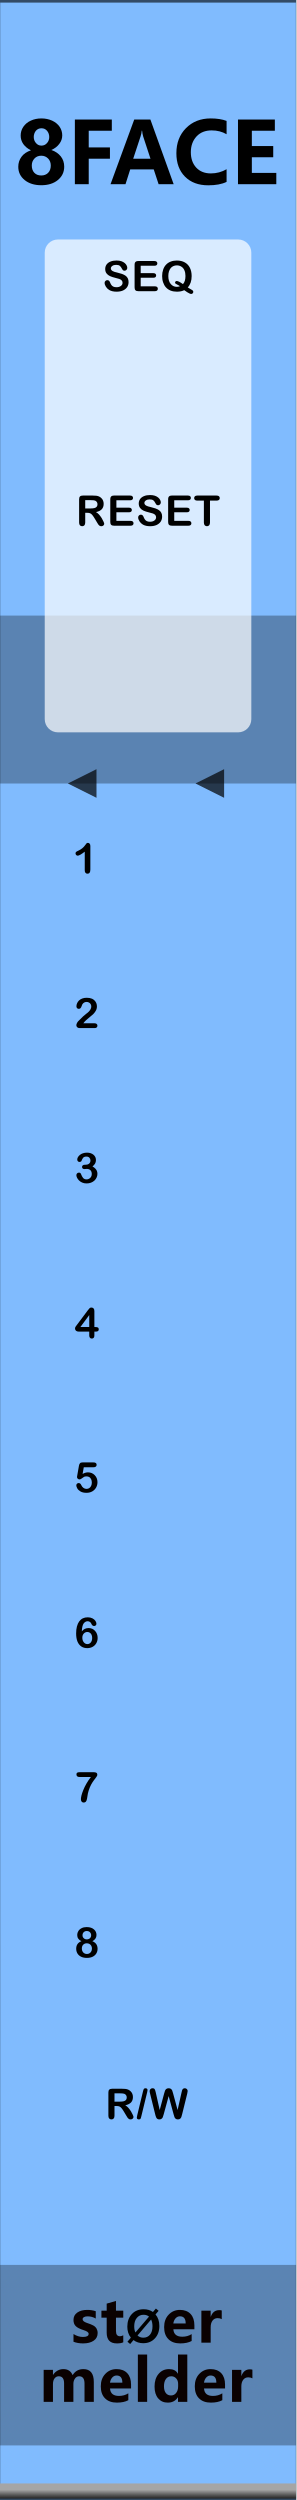
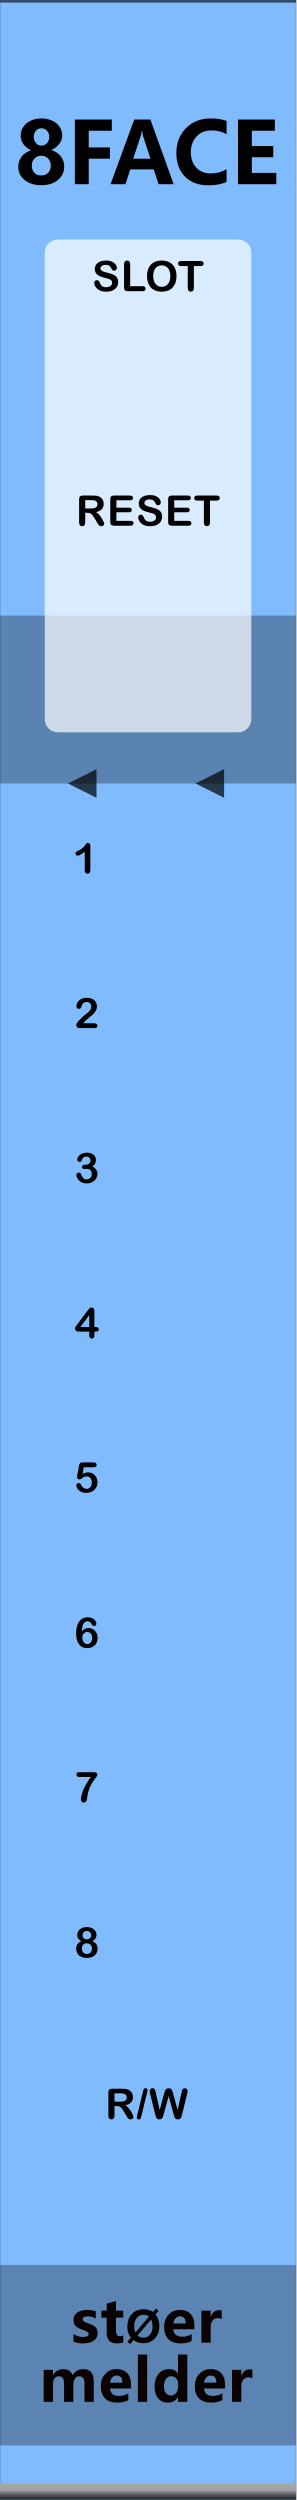
<svg xmlns="http://www.w3.org/2000/svg" width="100%" height="100%" viewBox="0 0 45 380" version="1.1" xml:space="preserve" style="fill-rule:evenodd;clip-rule:evenodd;stroke-linecap:round;stroke-linejoin:round;stroke-miterlimit:1.5;">
  <g id="panel" transform="matrix(0.834722,0,0,1.04324,-803.837,250.623)">
    <g transform="matrix(0.898503,0,0,0.958552,963,-240.242)">
      <rect x="0" y="0" width="60" height="380" style="fill:rgb(128,187,254);" />
    </g>
    <g transform="matrix(0.318803,0,0,1.55539,972.575,-450.668)">
      <rect x="-30.034" y="347.456" width="169.102" height="16.91" style="fill:rgb(4,4,4);fill-opacity:0.3;" />
    </g>
    <g transform="matrix(0.318803,0,0,1.44687,972.575,-653.268)">
      <rect x="-30.034" y="347.456" width="169.102" height="16.91" style="fill-opacity:0.3;" />
    </g>
    <g transform="matrix(2.40704,0,0,25.5659,873.006,-292.473)">
      <rect x="37.388" y="2.043" width="22.397" height="14.247" style="fill:none;stroke:black;stroke-opacity:0.6;stroke-width:0.03px;" />
    </g>
    <g id="path3052" transform="matrix(0.37715,0,0,1.06342,599.604,-7.50798)">
      <rect x="963.532" y="121.41" width="142.941" height="2.074" style="fill:url(#_Linear1);" />
    </g>
    <g transform="matrix(1.198,0,0,0.958552,967.978,-213.398)">
      <g transform="matrix(13,0,0,13,-1.92334,0)">
        <path d="M0.042,-0.204C0.042,-0.248 0.055,-0.287 0.08,-0.321C0.105,-0.355 0.142,-0.38 0.19,-0.396C0.152,-0.415 0.122,-0.44 0.101,-0.469C0.08,-0.499 0.07,-0.532 0.07,-0.568C0.07,-0.606 0.08,-0.64 0.101,-0.671C0.122,-0.701 0.15,-0.726 0.188,-0.743C0.225,-0.76 0.266,-0.769 0.312,-0.769C0.358,-0.769 0.4,-0.76 0.438,-0.743C0.475,-0.726 0.504,-0.702 0.525,-0.672C0.546,-0.641 0.556,-0.607 0.556,-0.57C0.556,-0.535 0.545,-0.502 0.522,-0.472C0.499,-0.441 0.468,-0.417 0.429,-0.4C0.476,-0.384 0.513,-0.358 0.54,-0.324C0.566,-0.29 0.579,-0.251 0.579,-0.205C0.579,-0.141 0.554,-0.089 0.504,-0.048C0.455,-0.008 0.39,0.012 0.311,0.012C0.231,0.012 0.167,-0.008 0.117,-0.048C0.067,-0.089 0.042,-0.14 0.042,-0.204ZM0.2,-0.218C0.2,-0.183 0.21,-0.154 0.23,-0.133C0.25,-0.112 0.277,-0.102 0.311,-0.102C0.344,-0.102 0.37,-0.112 0.391,-0.133C0.412,-0.154 0.422,-0.183 0.422,-0.218C0.422,-0.251 0.412,-0.278 0.391,-0.3C0.369,-0.322 0.343,-0.333 0.311,-0.333C0.278,-0.333 0.251,-0.322 0.231,-0.3C0.21,-0.278 0.2,-0.251 0.2,-0.218ZM0.223,-0.552C0.223,-0.524 0.232,-0.5 0.249,-0.481C0.266,-0.461 0.287,-0.451 0.313,-0.451C0.339,-0.451 0.36,-0.461 0.377,-0.48C0.395,-0.499 0.404,-0.523 0.404,-0.552C0.404,-0.58 0.395,-0.605 0.378,-0.625C0.361,-0.644 0.34,-0.654 0.313,-0.654C0.287,-0.654 0.265,-0.644 0.248,-0.625C0.232,-0.605 0.223,-0.58 0.223,-0.552Z" style="fill-rule:nonzero;" />
      </g>
      <g transform="matrix(13,0,0,13,6.09375,0)">
        <path d="M0.519,-0.625L0.249,-0.625L0.249,-0.43L0.497,-0.43L0.497,-0.298L0.249,-0.298L0.249,0L0.087,0L0.087,-0.756L0.519,-0.756L0.519,-0.625Z" style="fill-rule:nonzero;" />
      </g>
      <g transform="matrix(13,0,0,13,12.5684,0)">
        <path d="M0.744,0L0.568,0L0.511,-0.173L0.236,-0.173L0.181,0L0.006,0L0.283,-0.756L0.472,-0.756L0.744,0ZM0.473,-0.298L0.387,-0.56C0.382,-0.577 0.378,-0.599 0.375,-0.626L0.371,-0.626C0.369,-0.604 0.365,-0.583 0.358,-0.562L0.271,-0.298L0.473,-0.298Z" style="fill-rule:nonzero;" />
      </g>
      <g transform="matrix(13,0,0,13,22.1343,0)">
        <path d="M0.627,-0.027C0.572,0 0.5,0.013 0.412,0.013C0.298,0.013 0.207,-0.021 0.14,-0.089C0.073,-0.157 0.04,-0.248 0.04,-0.362C0.04,-0.481 0.077,-0.579 0.152,-0.655C0.227,-0.731 0.323,-0.769 0.441,-0.769C0.515,-0.769 0.577,-0.759 0.627,-0.74L0.627,-0.584C0.576,-0.614 0.518,-0.629 0.453,-0.629C0.379,-0.629 0.32,-0.606 0.276,-0.559C0.232,-0.511 0.209,-0.45 0.209,-0.374C0.209,-0.299 0.23,-0.24 0.272,-0.194C0.314,-0.149 0.371,-0.126 0.443,-0.126C0.51,-0.126 0.572,-0.143 0.627,-0.175L0.627,-0.027Z" style="fill-rule:nonzero;" />
      </g>
      <g transform="matrix(13,0,0,13,30.8877,0)">
        <path d="M0.535,0L0.087,0L0.087,-0.756L0.518,-0.756L0.518,-0.625L0.249,-0.625L0.249,-0.446L0.499,-0.446L0.499,-0.315L0.249,-0.315L0.249,-0.132L0.535,-0.132L0.535,0Z" style="fill-rule:nonzero;" />
      </g>
    </g>
    <g transform="matrix(1.198,0,0,0.958552,893.495,-231.786)">
      <g transform="matrix(9,0,0,9,68.6657,347.267)">
        <path d="M0.058,-0.145C0.112,-0.112 0.165,-0.096 0.216,-0.096C0.281,-0.096 0.314,-0.113 0.314,-0.148C0.314,-0.173 0.287,-0.193 0.233,-0.21C0.166,-0.231 0.12,-0.254 0.095,-0.28C0.07,-0.305 0.058,-0.34 0.058,-0.383C0.058,-0.436 0.079,-0.478 0.122,-0.508C0.165,-0.538 0.221,-0.553 0.291,-0.553C0.34,-0.553 0.388,-0.546 0.434,-0.531L0.434,-0.407C0.392,-0.432 0.346,-0.444 0.295,-0.444C0.27,-0.444 0.25,-0.44 0.235,-0.431C0.22,-0.422 0.212,-0.41 0.212,-0.396C0.212,-0.371 0.235,-0.351 0.28,-0.335C0.329,-0.319 0.366,-0.304 0.39,-0.291C0.415,-0.278 0.434,-0.26 0.447,-0.238C0.459,-0.216 0.466,-0.191 0.466,-0.163C0.466,-0.107 0.444,-0.064 0.399,-0.033C0.354,-0.002 0.295,0.013 0.22,0.013C0.162,0.013 0.107,0.004 0.058,-0.015L0.058,-0.145Z" style="fill:rgb(10,1,1);fill-rule:nonzero;" />
      </g>
      <g transform="matrix(9,0,0,9,73.2436,347.267)">
        <path d="M0.39,-0.006C0.366,0.007 0.33,0.013 0.282,0.013C0.167,0.013 0.11,-0.047 0.11,-0.167L0.11,-0.422L0.021,-0.422L0.021,-0.54L0.11,-0.54L0.11,-0.659L0.267,-0.704L0.267,-0.54L0.39,-0.54L0.39,-0.422L0.267,-0.422L0.267,-0.195C0.267,-0.137 0.289,-0.108 0.335,-0.108C0.353,-0.108 0.371,-0.114 0.39,-0.124L0.39,-0.006Z" style="fill:rgb(10,1,1);fill-rule:nonzero;" />
      </g>
      <g transform="matrix(6.6,0,0,6.6,77.1051,347.267)">
        <path d="M0.106,0.032L0.043,-0.021L0.122,-0.115C0.067,-0.183 0.04,-0.268 0.04,-0.368C0.04,-0.487 0.075,-0.584 0.144,-0.658C0.213,-0.732 0.305,-0.769 0.418,-0.769C0.5,-0.769 0.571,-0.748 0.63,-0.706L0.698,-0.785L0.761,-0.733L0.689,-0.65C0.748,-0.581 0.778,-0.493 0.778,-0.384C0.778,-0.266 0.743,-0.17 0.674,-0.097C0.605,-0.023 0.516,0.013 0.406,0.013C0.32,0.013 0.246,-0.011 0.182,-0.059L0.106,0.032ZM0.54,-0.6C0.506,-0.628 0.463,-0.642 0.413,-0.642C0.349,-0.642 0.297,-0.617 0.258,-0.569C0.218,-0.52 0.199,-0.455 0.199,-0.375C0.199,-0.319 0.208,-0.273 0.227,-0.234L0.54,-0.6ZM0.275,-0.165C0.311,-0.131 0.356,-0.114 0.409,-0.114C0.473,-0.114 0.524,-0.137 0.563,-0.184C0.601,-0.231 0.62,-0.294 0.62,-0.374C0.62,-0.435 0.61,-0.488 0.588,-0.533L0.275,-0.165Z" style="fill-rule:nonzero;" />
      </g>
      <g transform="matrix(9,0,0,9,82.6053,347.267)">
        <path d="M0.551,-0.226L0.196,-0.226C0.201,-0.142 0.252,-0.1 0.347,-0.1C0.407,-0.1 0.459,-0.115 0.505,-0.144L0.505,-0.028C0.456,-0.001 0.391,0.013 0.312,0.013C0.226,0.013 0.159,-0.011 0.111,-0.06C0.063,-0.108 0.04,-0.176 0.04,-0.262C0.04,-0.348 0.065,-0.419 0.116,-0.472C0.167,-0.526 0.23,-0.553 0.307,-0.553C0.384,-0.553 0.443,-0.53 0.487,-0.484C0.53,-0.437 0.551,-0.374 0.551,-0.292L0.551,-0.226ZM0.404,-0.324C0.404,-0.405 0.372,-0.445 0.306,-0.445C0.279,-0.445 0.255,-0.434 0.234,-0.412C0.214,-0.39 0.201,-0.361 0.195,-0.324L0.404,-0.324Z" style="fill:rgb(10,1,1);fill-rule:nonzero;" />
      </g>
      <g transform="matrix(9,0,0,9,87.9786,347.267)">
        <path d="M0.416,-0.397C0.397,-0.408 0.374,-0.414 0.346,-0.414C0.31,-0.414 0.282,-0.4 0.261,-0.373C0.24,-0.345 0.229,-0.308 0.229,-0.26L0.229,0L0.072,0L0.072,-0.54L0.229,-0.54L0.229,-0.438L0.231,-0.438C0.257,-0.512 0.305,-0.549 0.374,-0.549C0.392,-0.549 0.406,-0.547 0.416,-0.543L0.416,-0.397Z" style="fill:rgb(10,1,1);fill-rule:nonzero;" />
      </g>
      <g transform="matrix(9,0,0,9,64.0056,356.267)">
        <path d="M0.919,0L0.762,0L0.762,-0.308C0.762,-0.391 0.732,-0.432 0.671,-0.432C0.643,-0.432 0.62,-0.42 0.602,-0.395C0.583,-0.369 0.574,-0.339 0.574,-0.303L0.574,0L0.417,0L0.417,-0.312C0.417,-0.392 0.387,-0.432 0.327,-0.432C0.298,-0.432 0.274,-0.42 0.256,-0.396C0.238,-0.372 0.229,-0.341 0.229,-0.301L0.229,0L0.072,0L0.072,-0.54L0.229,-0.54L0.229,-0.456L0.231,-0.456C0.25,-0.486 0.275,-0.51 0.307,-0.528C0.338,-0.545 0.371,-0.553 0.405,-0.553C0.481,-0.553 0.533,-0.519 0.561,-0.451C0.603,-0.519 0.663,-0.553 0.743,-0.553C0.86,-0.553 0.919,-0.481 0.919,-0.335L0.919,0Z" style="fill:rgb(10,1,1);fill-rule:nonzero;" />
      </g>
      <g transform="matrix(9,0,0,9,72.978,356.267)">
        <path d="M0.551,-0.226L0.196,-0.226C0.201,-0.142 0.252,-0.1 0.347,-0.1C0.407,-0.1 0.459,-0.115 0.505,-0.144L0.505,-0.028C0.456,-0.001 0.391,0.013 0.312,0.013C0.226,0.013 0.159,-0.011 0.111,-0.06C0.063,-0.108 0.04,-0.176 0.04,-0.262C0.04,-0.348 0.065,-0.419 0.116,-0.472C0.167,-0.526 0.23,-0.553 0.307,-0.553C0.384,-0.553 0.443,-0.53 0.487,-0.484C0.53,-0.437 0.551,-0.374 0.551,-0.292L0.551,-0.226ZM0.404,-0.324C0.404,-0.405 0.372,-0.445 0.306,-0.445C0.279,-0.445 0.255,-0.434 0.234,-0.412C0.214,-0.39 0.201,-0.361 0.195,-0.324L0.404,-0.324Z" style="fill:rgb(10,1,1);fill-rule:nonzero;" />
      </g>
      <g transform="matrix(9,0,0,9,78.3513,356.267)">
        <rect x="0.069" y="-0.799" width="0.157" height="0.799" style="fill:rgb(10,1,1);fill-rule:nonzero;" />
      </g>
      <g transform="matrix(9,0,0,9,81.1494,356.267)">
        <path d="M0.593,0L0.436,0L0.436,-0.076L0.433,-0.076C0.395,-0.017 0.339,0.013 0.264,0.013C0.195,0.013 0.141,-0.011 0.1,-0.06C0.06,-0.108 0.04,-0.174 0.04,-0.258C0.04,-0.346 0.062,-0.418 0.108,-0.472C0.153,-0.526 0.212,-0.553 0.286,-0.553C0.356,-0.553 0.405,-0.528 0.433,-0.477L0.436,-0.477L0.436,-0.799L0.593,-0.799L0.593,0ZM0.438,-0.306C0.438,-0.342 0.427,-0.372 0.405,-0.396C0.383,-0.42 0.356,-0.432 0.323,-0.432C0.284,-0.432 0.254,-0.417 0.232,-0.386C0.21,-0.356 0.199,-0.315 0.199,-0.263C0.199,-0.213 0.21,-0.175 0.231,-0.148C0.252,-0.121 0.281,-0.108 0.318,-0.108C0.353,-0.108 0.382,-0.122 0.404,-0.15C0.427,-0.179 0.438,-0.215 0.438,-0.261L0.438,-0.306Z" style="fill:rgb(10,1,1);fill-rule:nonzero;" />
      </g>
      <g transform="matrix(9,0,0,9,87.2654,356.267)">
        <path d="M0.551,-0.226L0.196,-0.226C0.201,-0.142 0.252,-0.1 0.347,-0.1C0.407,-0.1 0.459,-0.115 0.505,-0.144L0.505,-0.028C0.456,-0.001 0.391,0.013 0.312,0.013C0.226,0.013 0.159,-0.011 0.111,-0.06C0.063,-0.108 0.04,-0.176 0.04,-0.262C0.04,-0.348 0.065,-0.419 0.116,-0.472C0.167,-0.526 0.23,-0.553 0.307,-0.553C0.384,-0.553 0.443,-0.53 0.487,-0.484C0.53,-0.437 0.551,-0.374 0.551,-0.292L0.551,-0.226ZM0.404,-0.324C0.404,-0.405 0.372,-0.445 0.306,-0.445C0.279,-0.445 0.255,-0.434 0.234,-0.412C0.214,-0.39 0.201,-0.361 0.195,-0.324L0.404,-0.324Z" style="fill:rgb(10,1,1);fill-rule:nonzero;" />
      </g>
      <g transform="matrix(9,0,0,9,92.6386,356.267)">
        <path d="M0.416,-0.397C0.397,-0.408 0.374,-0.414 0.346,-0.414C0.31,-0.414 0.282,-0.4 0.261,-0.373C0.24,-0.345 0.229,-0.308 0.229,-0.26L0.229,0L0.072,0L0.072,-0.54L0.229,-0.54L0.229,-0.438L0.231,-0.438C0.257,-0.512 0.305,-0.549 0.374,-0.549C0.392,-0.549 0.406,-0.547 0.416,-0.543L0.416,-0.397Z" style="fill:rgb(10,1,1);fill-rule:nonzero;" />
      </g>
    </g>
    <g transform="matrix(0.552947,0,0,2.68149,968.322,-357.984)">
      <path d="M73.138,57.639C73.138,57.244 71.196,56.924 68.804,56.924L9.44,56.924C7.049,56.924 5.107,57.244 5.107,57.639L5.107,82.989C5.107,83.384 7.049,83.704 9.44,83.704L68.804,83.704C71.196,83.704 73.138,83.384 73.138,82.989L73.138,57.639Z" style="fill:white;fill-opacity:0.7;" />
    </g>
    <g transform="matrix(1.198,0,0,0.958552,940.545,-247.552)">
-       <g transform="matrix(6.4,0,0,6.4,34.3061,51.8924)">
+       <g transform="matrix(6.4,0,0,6.4,32.7249,51.8924)">
        <path d="M0.622,-0.215C0.622,-0.172 0.611,-0.133 0.589,-0.098C0.566,-0.064 0.534,-0.037 0.491,-0.017C0.448,0.002 0.397,0.012 0.338,0.012C0.267,0.012 0.209,-0.001 0.163,-0.028C0.131,-0.047 0.104,-0.073 0.084,-0.105C0.063,-0.137 0.053,-0.168 0.053,-0.198C0.053,-0.216 0.059,-0.231 0.072,-0.243C0.084,-0.256 0.099,-0.262 0.118,-0.262C0.133,-0.262 0.146,-0.257 0.157,-0.248C0.168,-0.238 0.177,-0.223 0.184,-0.204C0.193,-0.181 0.203,-0.162 0.214,-0.147C0.224,-0.132 0.239,-0.119 0.258,-0.109C0.278,-0.099 0.303,-0.094 0.334,-0.094C0.377,-0.094 0.412,-0.104 0.439,-0.124C0.466,-0.144 0.479,-0.169 0.479,-0.199C0.479,-0.223 0.472,-0.242 0.457,-0.257C0.443,-0.272 0.424,-0.283 0.401,-0.291C0.378,-0.299 0.347,-0.307 0.309,-0.316C0.258,-0.328 0.215,-0.342 0.18,-0.358C0.145,-0.374 0.118,-0.396 0.097,-0.424C0.077,-0.452 0.067,-0.486 0.067,-0.528C0.067,-0.567 0.078,-0.602 0.099,-0.633C0.121,-0.663 0.152,-0.687 0.192,-0.703C0.233,-0.72 0.281,-0.728 0.336,-0.728C0.38,-0.728 0.418,-0.723 0.45,-0.712C0.482,-0.701 0.509,-0.686 0.53,-0.668C0.551,-0.65 0.566,-0.631 0.576,-0.611C0.586,-0.591 0.591,-0.572 0.591,-0.553C0.591,-0.536 0.585,-0.52 0.573,-0.507C0.56,-0.493 0.545,-0.486 0.527,-0.486C0.51,-0.486 0.498,-0.49 0.489,-0.498C0.48,-0.507 0.471,-0.52 0.461,-0.539C0.448,-0.566 0.432,-0.587 0.414,-0.602C0.396,-0.617 0.367,-0.625 0.326,-0.625C0.289,-0.625 0.259,-0.617 0.236,-0.6C0.213,-0.584 0.201,-0.564 0.201,-0.541C0.201,-0.527 0.205,-0.514 0.213,-0.504C0.221,-0.493 0.231,-0.485 0.245,-0.477C0.259,-0.47 0.273,-0.464 0.287,-0.459C0.301,-0.455 0.324,-0.449 0.356,-0.441C0.396,-0.431 0.433,-0.421 0.466,-0.41C0.498,-0.398 0.526,-0.384 0.549,-0.368C0.572,-0.352 0.59,-0.331 0.603,-0.306C0.616,-0.281 0.622,-0.251 0.622,-0.215Z" style="fill-rule:nonzero;" />
      </g>
-       <g transform="matrix(6.4,0,0,6.4,38.7028,51.8924)">
-         <path d="M0.55,-0.604L0.223,-0.604L0.223,-0.428L0.524,-0.428C0.546,-0.428 0.563,-0.423 0.573,-0.413C0.584,-0.403 0.59,-0.39 0.59,-0.374C0.59,-0.358 0.584,-0.344 0.574,-0.334C0.563,-0.324 0.546,-0.319 0.524,-0.319L0.223,-0.319L0.223,-0.115L0.561,-0.115C0.584,-0.115 0.601,-0.11 0.613,-0.099C0.624,-0.089 0.63,-0.075 0.63,-0.057C0.63,-0.04 0.624,-0.026 0.613,-0.016C0.601,-0.005 0.584,0 0.561,0L0.167,0C0.135,0 0.113,-0.007 0.099,-0.021C0.085,-0.035 0.078,-0.058 0.078,-0.089L0.078,-0.627C0.078,-0.648 0.081,-0.665 0.087,-0.678C0.094,-0.691 0.103,-0.701 0.116,-0.707C0.13,-0.713 0.146,-0.716 0.167,-0.716L0.55,-0.716C0.573,-0.716 0.59,-0.711 0.601,-0.7C0.613,-0.69 0.618,-0.677 0.618,-0.66C0.618,-0.643 0.613,-0.63 0.601,-0.619C0.59,-0.609 0.573,-0.604 0.55,-0.604Z" style="fill-rule:nonzero;" />
+       <g transform="matrix(6.4,0,0,6.4,37.1216,51.8924)">
+         <path d="M0.22,-0.64L0.22,-0.119L0.514,-0.119C0.538,-0.119 0.556,-0.113 0.568,-0.102C0.581,-0.091 0.587,-0.076 0.587,-0.059C0.587,-0.042 0.581,-0.027 0.568,-0.016C0.556,-0.005 0.538,0 0.514,0L0.164,0C0.132,0 0.11,-0.007 0.096,-0.021C0.082,-0.035 0.075,-0.058 0.075,-0.089L0.075,-0.64C0.075,-0.669 0.082,-0.691 0.095,-0.706C0.108,-0.721 0.125,-0.728 0.147,-0.728C0.169,-0.728 0.186,-0.721 0.2,-0.706C0.213,-0.692 0.22,-0.67 0.22,-0.64Z" style="fill-rule:nonzero;" />
      </g>
-       <g transform="matrix(6.4,0,0,6.4,43.0996,51.8924)">
-         <path d="M0.654,-0.089C0.675,-0.075 0.698,-0.061 0.723,-0.047C0.748,-0.034 0.765,-0.023 0.773,-0.015C0.781,-0.007 0.785,0.004 0.785,0.019C0.785,0.029 0.78,0.04 0.771,0.05C0.761,0.061 0.75,0.066 0.736,0.066C0.725,0.066 0.711,0.062 0.696,0.055C0.68,0.048 0.661,0.038 0.64,0.024C0.619,0.01 0.595,-0.006 0.57,-0.024C0.523,0 0.465,0.012 0.396,0.012C0.34,0.012 0.29,0.003 0.246,-0.014C0.202,-0.032 0.165,-0.058 0.135,-0.091C0.105,-0.124 0.083,-0.164 0.068,-0.21C0.052,-0.256 0.045,-0.306 0.045,-0.36C0.045,-0.415 0.053,-0.465 0.069,-0.511C0.084,-0.557 0.107,-0.596 0.137,-0.628C0.167,-0.661 0.204,-0.685 0.247,-0.702C0.29,-0.719 0.338,-0.728 0.393,-0.728C0.467,-0.728 0.531,-0.713 0.584,-0.683C0.637,-0.653 0.678,-0.61 0.705,-0.554C0.732,-0.499 0.746,-0.434 0.746,-0.359C0.746,-0.245 0.715,-0.155 0.654,-0.089ZM0.54,-0.168C0.56,-0.191 0.575,-0.218 0.585,-0.25C0.594,-0.282 0.599,-0.318 0.599,-0.36C0.599,-0.412 0.591,-0.458 0.574,-0.496C0.557,-0.535 0.533,-0.564 0.501,-0.583C0.47,-0.603 0.434,-0.613 0.393,-0.613C0.364,-0.613 0.337,-0.607 0.313,-0.596C0.288,-0.586 0.267,-0.57 0.249,-0.549C0.232,-0.528 0.218,-0.501 0.207,-0.469C0.197,-0.437 0.192,-0.4 0.192,-0.36C0.192,-0.278 0.211,-0.214 0.25,-0.17C0.288,-0.125 0.336,-0.103 0.395,-0.103C0.419,-0.103 0.444,-0.108 0.469,-0.118C0.454,-0.13 0.435,-0.141 0.412,-0.152C0.389,-0.164 0.373,-0.173 0.365,-0.179C0.356,-0.185 0.352,-0.194 0.352,-0.205C0.352,-0.215 0.356,-0.223 0.364,-0.231C0.372,-0.238 0.381,-0.242 0.391,-0.242C0.421,-0.242 0.47,-0.217 0.54,-0.168Z" style="fill-rule:nonzero;" />
+       <g transform="matrix(6.4,0,0,6.4,40.7965,51.8924)">
+         <path d="M0.393,-0.728C0.467,-0.728 0.531,-0.713 0.584,-0.683C0.637,-0.653 0.678,-0.61 0.705,-0.554C0.732,-0.499 0.746,-0.434 0.746,-0.359C0.746,-0.304 0.739,-0.253 0.724,-0.208C0.709,-0.163 0.686,-0.124 0.656,-0.09C0.626,-0.057 0.59,-0.032 0.546,-0.014C0.502,0.003 0.452,0.012 0.396,0.012C0.34,0.012 0.29,0.003 0.246,-0.015C0.201,-0.033 0.164,-0.058 0.135,-0.091C0.105,-0.124 0.083,-0.164 0.068,-0.21C0.052,-0.256 0.045,-0.306 0.045,-0.36C0.045,-0.415 0.053,-0.465 0.069,-0.511C0.084,-0.557 0.107,-0.596 0.137,-0.628C0.167,-0.661 0.204,-0.685 0.247,-0.702C0.29,-0.719 0.338,-0.728 0.393,-0.728ZM0.599,-0.36C0.599,-0.412 0.591,-0.458 0.574,-0.496C0.557,-0.535 0.533,-0.564 0.501,-0.583C0.47,-0.603 0.434,-0.613 0.393,-0.613C0.364,-0.613 0.337,-0.607 0.313,-0.596C0.288,-0.586 0.267,-0.57 0.249,-0.549C0.232,-0.528 0.218,-0.501 0.207,-0.469C0.197,-0.437 0.192,-0.4 0.192,-0.36C0.192,-0.319 0.197,-0.282 0.207,-0.25C0.218,-0.217 0.232,-0.189 0.251,-0.168C0.269,-0.146 0.291,-0.13 0.315,-0.119C0.339,-0.108 0.366,-0.103 0.395,-0.103C0.432,-0.103 0.466,-0.112 0.497,-0.131C0.528,-0.149 0.553,-0.178 0.572,-0.217C0.59,-0.256 0.599,-0.303 0.599,-0.36Z" style="fill-rule:nonzero;" />
+       </g>
+       <g transform="matrix(6.4,0,0,6.4,45.7495,51.8924)">
+         <path d="M0.543,-0.596L0.385,-0.596L0.385,-0.076C0.385,-0.046 0.378,-0.024 0.365,-0.01C0.351,0.005 0.334,0.012 0.313,0.012C0.292,0.012 0.274,0.005 0.26,-0.01C0.247,-0.024 0.24,-0.047 0.24,-0.076L0.24,-0.596L0.082,-0.596C0.057,-0.596 0.039,-0.602 0.027,-0.613C0.015,-0.623 0.009,-0.638 0.009,-0.656C0.009,-0.674 0.015,-0.689 0.028,-0.7C0.04,-0.71 0.058,-0.716 0.082,-0.716L0.543,-0.716C0.568,-0.716 0.587,-0.71 0.599,-0.699C0.611,-0.688 0.617,-0.674 0.617,-0.656C0.617,-0.638 0.611,-0.623 0.599,-0.613C0.586,-0.602 0.568,-0.596 0.543,-0.596Z" style="fill-rule:nonzero;" />
      </g>
    </g>
    <g transform="matrix(1.198,0,0,0.958552,940.545,-213.381)">
      <g transform="matrix(6.4,0,0,6.4,30.2765,51.8924)">
        <path d="M0.273,-0.306L0.222,-0.306L0.222,-0.076C0.222,-0.046 0.215,-0.024 0.202,-0.009C0.189,0.005 0.171,0.012 0.15,0.012C0.127,0.012 0.109,0.005 0.096,-0.01C0.083,-0.025 0.077,-0.047 0.077,-0.076L0.077,-0.627C0.077,-0.658 0.084,-0.681 0.098,-0.695C0.112,-0.709 0.135,-0.716 0.166,-0.716L0.402,-0.716C0.434,-0.716 0.462,-0.714 0.485,-0.712C0.508,-0.709 0.529,-0.703 0.548,-0.695C0.57,-0.685 0.59,-0.672 0.607,-0.654C0.625,-0.637 0.638,-0.616 0.647,-0.593C0.656,-0.57 0.66,-0.545 0.66,-0.519C0.66,-0.466 0.645,-0.423 0.615,-0.391C0.585,-0.359 0.539,-0.337 0.478,-0.323C0.504,-0.31 0.528,-0.289 0.552,-0.263C0.575,-0.236 0.596,-0.208 0.615,-0.177C0.633,-0.147 0.647,-0.12 0.657,-0.096C0.668,-0.072 0.673,-0.055 0.673,-0.046C0.673,-0.036 0.67,-0.027 0.664,-0.018C0.658,-0.009 0.65,-0.001 0.639,0.004C0.629,0.01 0.617,0.012 0.603,0.012C0.587,0.012 0.573,0.008 0.562,0.001C0.551,-0.007 0.541,-0.017 0.533,-0.028C0.525,-0.04 0.515,-0.057 0.501,-0.08L0.443,-0.177C0.422,-0.212 0.403,-0.239 0.387,-0.258C0.371,-0.276 0.354,-0.289 0.337,-0.296C0.32,-0.303 0.299,-0.306 0.273,-0.306ZM0.356,-0.607L0.222,-0.607L0.222,-0.41L0.352,-0.41C0.387,-0.41 0.416,-0.413 0.44,-0.419C0.464,-0.425 0.482,-0.435 0.494,-0.45C0.507,-0.464 0.513,-0.484 0.513,-0.51C0.513,-0.53 0.508,-0.547 0.498,-0.562C0.488,-0.577 0.474,-0.589 0.456,-0.596C0.439,-0.603 0.406,-0.607 0.356,-0.607Z" style="fill-rule:nonzero;" />
      </g>
      <g transform="matrix(6.4,0,0,6.4,35.0076,51.8924)">
        <path d="M0.55,-0.604L0.223,-0.604L0.223,-0.428L0.524,-0.428C0.546,-0.428 0.563,-0.423 0.573,-0.413C0.584,-0.403 0.59,-0.39 0.59,-0.374C0.59,-0.358 0.584,-0.344 0.574,-0.334C0.563,-0.324 0.546,-0.319 0.524,-0.319L0.223,-0.319L0.223,-0.115L0.561,-0.115C0.584,-0.115 0.601,-0.11 0.613,-0.099C0.624,-0.089 0.63,-0.075 0.63,-0.057C0.63,-0.04 0.624,-0.026 0.613,-0.016C0.601,-0.005 0.584,0 0.561,0L0.167,0C0.135,0 0.113,-0.007 0.099,-0.021C0.085,-0.035 0.078,-0.058 0.078,-0.089L0.078,-0.627C0.078,-0.648 0.081,-0.665 0.087,-0.678C0.094,-0.691 0.103,-0.701 0.116,-0.707C0.13,-0.713 0.146,-0.716 0.167,-0.716L0.55,-0.716C0.573,-0.716 0.59,-0.711 0.601,-0.7C0.613,-0.69 0.618,-0.677 0.618,-0.66C0.618,-0.643 0.613,-0.63 0.601,-0.619C0.59,-0.609 0.573,-0.604 0.55,-0.604Z" style="fill-rule:nonzero;" />
      </g>
      <g transform="matrix(6.4,0,0,6.4,39.4044,51.8924)">
        <path d="M0.622,-0.215C0.622,-0.172 0.611,-0.133 0.589,-0.098C0.566,-0.064 0.534,-0.037 0.491,-0.017C0.448,0.002 0.397,0.012 0.338,0.012C0.267,0.012 0.209,-0.001 0.163,-0.028C0.131,-0.047 0.104,-0.073 0.084,-0.105C0.063,-0.137 0.053,-0.168 0.053,-0.198C0.053,-0.216 0.059,-0.231 0.072,-0.243C0.084,-0.256 0.099,-0.262 0.118,-0.262C0.133,-0.262 0.146,-0.257 0.157,-0.248C0.168,-0.238 0.177,-0.223 0.184,-0.204C0.193,-0.181 0.203,-0.162 0.214,-0.147C0.224,-0.132 0.239,-0.119 0.258,-0.109C0.278,-0.099 0.303,-0.094 0.334,-0.094C0.377,-0.094 0.412,-0.104 0.439,-0.124C0.466,-0.144 0.479,-0.169 0.479,-0.199C0.479,-0.223 0.472,-0.242 0.457,-0.257C0.443,-0.272 0.424,-0.283 0.401,-0.291C0.378,-0.299 0.347,-0.307 0.309,-0.316C0.258,-0.328 0.215,-0.342 0.18,-0.358C0.145,-0.374 0.118,-0.396 0.097,-0.424C0.077,-0.452 0.067,-0.486 0.067,-0.528C0.067,-0.567 0.078,-0.602 0.099,-0.633C0.121,-0.663 0.152,-0.687 0.192,-0.703C0.233,-0.72 0.281,-0.728 0.336,-0.728C0.38,-0.728 0.418,-0.723 0.45,-0.712C0.482,-0.701 0.509,-0.686 0.53,-0.668C0.551,-0.65 0.566,-0.631 0.576,-0.611C0.586,-0.591 0.591,-0.572 0.591,-0.553C0.591,-0.536 0.585,-0.52 0.573,-0.507C0.56,-0.493 0.545,-0.486 0.527,-0.486C0.51,-0.486 0.498,-0.49 0.489,-0.498C0.48,-0.507 0.471,-0.52 0.461,-0.539C0.448,-0.566 0.432,-0.587 0.414,-0.602C0.396,-0.617 0.367,-0.625 0.326,-0.625C0.289,-0.625 0.259,-0.617 0.236,-0.6C0.213,-0.584 0.201,-0.564 0.201,-0.541C0.201,-0.527 0.205,-0.514 0.213,-0.504C0.221,-0.493 0.231,-0.485 0.245,-0.477C0.259,-0.47 0.273,-0.464 0.287,-0.459C0.301,-0.455 0.324,-0.449 0.356,-0.441C0.396,-0.431 0.433,-0.421 0.466,-0.41C0.498,-0.398 0.526,-0.384 0.549,-0.368C0.572,-0.352 0.59,-0.331 0.603,-0.306C0.616,-0.281 0.622,-0.251 0.622,-0.215Z" style="fill-rule:nonzero;" />
      </g>
      <g transform="matrix(6.4,0,0,6.4,43.8011,51.8924)">
        <path d="M0.55,-0.604L0.223,-0.604L0.223,-0.428L0.524,-0.428C0.546,-0.428 0.563,-0.423 0.573,-0.413C0.584,-0.403 0.59,-0.39 0.59,-0.374C0.59,-0.358 0.584,-0.344 0.574,-0.334C0.563,-0.324 0.546,-0.319 0.524,-0.319L0.223,-0.319L0.223,-0.115L0.561,-0.115C0.584,-0.115 0.601,-0.11 0.613,-0.099C0.624,-0.089 0.63,-0.075 0.63,-0.057C0.63,-0.04 0.624,-0.026 0.613,-0.016C0.601,-0.005 0.584,0 0.561,0L0.167,0C0.135,0 0.113,-0.007 0.099,-0.021C0.085,-0.035 0.078,-0.058 0.078,-0.089L0.078,-0.627C0.078,-0.648 0.081,-0.665 0.087,-0.678C0.094,-0.691 0.103,-0.701 0.116,-0.707C0.13,-0.713 0.146,-0.716 0.167,-0.716L0.55,-0.716C0.573,-0.716 0.59,-0.711 0.601,-0.7C0.613,-0.69 0.618,-0.677 0.618,-0.66C0.618,-0.643 0.613,-0.63 0.601,-0.619C0.59,-0.609 0.573,-0.604 0.55,-0.604Z" style="fill-rule:nonzero;" />
      </g>
      <g transform="matrix(6.4,0,0,6.4,48.1979,51.8924)">
        <path d="M0.543,-0.596L0.385,-0.596L0.385,-0.076C0.385,-0.046 0.378,-0.024 0.365,-0.01C0.351,0.005 0.334,0.012 0.313,0.012C0.292,0.012 0.274,0.005 0.26,-0.01C0.247,-0.024 0.24,-0.047 0.24,-0.076L0.24,-0.596L0.082,-0.596C0.057,-0.596 0.039,-0.602 0.027,-0.613C0.015,-0.623 0.009,-0.638 0.009,-0.656C0.009,-0.674 0.015,-0.689 0.028,-0.7C0.04,-0.71 0.058,-0.716 0.082,-0.716L0.543,-0.716C0.568,-0.716 0.587,-0.71 0.599,-0.699C0.611,-0.688 0.617,-0.674 0.617,-0.656C0.617,-0.638 0.611,-0.623 0.599,-0.613C0.586,-0.602 0.568,-0.596 0.543,-0.596Z" style="fill-rule:nonzero;" />
      </g>
    </g>
    <g transform="matrix(1.198,0,0,0.958552,940.326,18.7477)">
      <g transform="matrix(6.4,0,0,6.4,34.9076,51.8924)">
        <path d="M0.273,-0.306L0.222,-0.306L0.222,-0.076C0.222,-0.046 0.215,-0.024 0.202,-0.009C0.189,0.005 0.171,0.012 0.15,0.012C0.127,0.012 0.109,0.005 0.096,-0.01C0.083,-0.025 0.077,-0.047 0.077,-0.076L0.077,-0.627C0.077,-0.658 0.084,-0.681 0.098,-0.695C0.112,-0.709 0.135,-0.716 0.166,-0.716L0.402,-0.716C0.434,-0.716 0.462,-0.714 0.485,-0.712C0.508,-0.709 0.529,-0.703 0.548,-0.695C0.57,-0.685 0.59,-0.672 0.607,-0.654C0.625,-0.637 0.638,-0.616 0.647,-0.593C0.656,-0.57 0.66,-0.545 0.66,-0.519C0.66,-0.466 0.645,-0.423 0.615,-0.391C0.585,-0.359 0.539,-0.337 0.478,-0.323C0.504,-0.31 0.528,-0.289 0.552,-0.263C0.575,-0.236 0.596,-0.208 0.615,-0.177C0.633,-0.147 0.647,-0.12 0.657,-0.096C0.668,-0.072 0.673,-0.055 0.673,-0.046C0.673,-0.036 0.67,-0.027 0.664,-0.018C0.658,-0.009 0.65,-0.001 0.639,0.004C0.629,0.01 0.617,0.012 0.603,0.012C0.587,0.012 0.573,0.008 0.562,0.001C0.551,-0.007 0.541,-0.017 0.533,-0.028C0.525,-0.04 0.515,-0.057 0.501,-0.08L0.443,-0.177C0.422,-0.212 0.403,-0.239 0.387,-0.258C0.371,-0.276 0.354,-0.289 0.337,-0.296C0.32,-0.303 0.299,-0.306 0.273,-0.306ZM0.356,-0.607L0.222,-0.607L0.222,-0.41L0.352,-0.41C0.387,-0.41 0.416,-0.413 0.44,-0.419C0.464,-0.425 0.482,-0.435 0.494,-0.45C0.507,-0.464 0.513,-0.484 0.513,-0.51C0.513,-0.53 0.508,-0.547 0.498,-0.562C0.488,-0.577 0.474,-0.589 0.456,-0.596C0.439,-0.603 0.406,-0.607 0.356,-0.607Z" style="fill-rule:nonzero;" />
      </g>
      <g transform="matrix(6.4,0,0,6.4,39.6387,51.8924)">
        <path d="M0.258,-0.629L0.121,-0.066C0.117,-0.047 0.113,-0.033 0.109,-0.022C0.106,-0.011 0.101,-0.003 0.094,0.003C0.087,0.009 0.076,0.012 0.063,0.012C0.03,0.012 0.013,-0.002 0.013,-0.031C0.013,-0.038 0.016,-0.057 0.023,-0.087L0.159,-0.65C0.166,-0.68 0.173,-0.7 0.18,-0.711C0.186,-0.722 0.199,-0.728 0.218,-0.728C0.234,-0.728 0.247,-0.724 0.255,-0.716C0.264,-0.708 0.268,-0.698 0.268,-0.684C0.268,-0.674 0.265,-0.656 0.258,-0.629Z" style="fill-rule:nonzero;" />
      </g>
      <g transform="matrix(6.4,0,0,6.4,41.5636,51.8924)">
        <path d="M0.585,-0.113L0.469,-0.542L0.352,-0.113C0.343,-0.08 0.336,-0.057 0.33,-0.043C0.325,-0.029 0.316,-0.016 0.302,-0.005C0.289,0.007 0.271,0.012 0.249,0.012C0.231,0.012 0.216,0.009 0.205,0.002C0.193,-0.004 0.184,-0.014 0.177,-0.026C0.17,-0.038 0.164,-0.053 0.159,-0.07C0.155,-0.086 0.151,-0.102 0.147,-0.116L0.028,-0.598C0.021,-0.626 0.017,-0.647 0.017,-0.662C0.017,-0.681 0.024,-0.696 0.037,-0.709C0.05,-0.722 0.066,-0.728 0.085,-0.728C0.111,-0.728 0.129,-0.72 0.138,-0.703C0.147,-0.686 0.155,-0.661 0.162,-0.629L0.256,-0.211L0.361,-0.602C0.369,-0.632 0.376,-0.655 0.382,-0.67C0.388,-0.686 0.398,-0.7 0.412,-0.711C0.426,-0.722 0.445,-0.728 0.469,-0.728C0.494,-0.728 0.513,-0.722 0.526,-0.71C0.54,-0.698 0.549,-0.685 0.554,-0.671C0.559,-0.657 0.566,-0.634 0.575,-0.602L0.681,-0.211L0.775,-0.629C0.779,-0.651 0.784,-0.668 0.788,-0.68C0.792,-0.693 0.799,-0.704 0.809,-0.713C0.819,-0.723 0.833,-0.728 0.852,-0.728C0.871,-0.728 0.887,-0.722 0.9,-0.709C0.913,-0.697 0.92,-0.681 0.92,-0.662C0.92,-0.649 0.916,-0.627 0.909,-0.598L0.79,-0.116C0.782,-0.084 0.775,-0.06 0.77,-0.045C0.764,-0.03 0.755,-0.016 0.742,-0.005C0.73,0.007 0.711,0.012 0.688,0.012C0.666,0.012 0.648,0.007 0.635,-0.004C0.621,-0.015 0.612,-0.028 0.607,-0.042C0.602,-0.056 0.594,-0.079 0.585,-0.113Z" style="fill-rule:nonzero;" />
      </g>
    </g>
    <g transform="matrix(1.198,0,0,0.958552,929.146,-162.752)">
      <g transform="matrix(6.4,0,0,6.4,39.3356,51.8924)">
        <path d="M0.282,-0.067L0.282,-0.511C0.2,-0.448 0.144,-0.416 0.115,-0.416C0.102,-0.416 0.089,-0.421 0.079,-0.432C0.068,-0.443 0.063,-0.456 0.063,-0.47C0.063,-0.487 0.068,-0.499 0.079,-0.507C0.089,-0.515 0.107,-0.525 0.134,-0.537C0.173,-0.556 0.205,-0.575 0.228,-0.596C0.252,-0.616 0.273,-0.639 0.291,-0.665C0.309,-0.69 0.321,-0.706 0.327,-0.711C0.332,-0.717 0.343,-0.72 0.358,-0.72C0.375,-0.72 0.389,-0.714 0.399,-0.7C0.41,-0.687 0.415,-0.668 0.415,-0.645L0.415,-0.086C0.415,-0.021 0.393,0.012 0.348,0.012C0.328,0.012 0.312,0.006 0.3,-0.008C0.288,-0.021 0.282,-0.041 0.282,-0.067Z" style="fill-rule:nonzero;" />
      </g>
    </g>
    <g transform="matrix(1.198,0,0,0.958552,929.354,-140.185)">
      <g transform="matrix(6.4,0,0,6.4,39.3356,51.8924)">
        <path d="M0.223,-0.115L0.478,-0.115C0.503,-0.115 0.523,-0.11 0.536,-0.1C0.549,-0.089 0.556,-0.075 0.556,-0.057C0.556,-0.041 0.551,-0.028 0.54,-0.017C0.53,-0.006 0.514,0 0.492,0L0.133,0C0.108,0 0.089,-0.007 0.076,-0.02C0.062,-0.034 0.055,-0.05 0.055,-0.068C0.055,-0.08 0.06,-0.095 0.068,-0.115C0.077,-0.134 0.087,-0.149 0.097,-0.16C0.14,-0.205 0.18,-0.244 0.214,-0.276C0.249,-0.308 0.274,-0.329 0.289,-0.339C0.316,-0.358 0.338,-0.377 0.356,-0.396C0.373,-0.415 0.387,-0.434 0.396,-0.454C0.406,-0.474 0.41,-0.494 0.41,-0.513C0.41,-0.534 0.405,-0.553 0.395,-0.569C0.385,-0.586 0.372,-0.598 0.355,-0.607C0.338,-0.617 0.319,-0.621 0.299,-0.621C0.256,-0.621 0.223,-0.602 0.198,-0.565C0.195,-0.56 0.19,-0.547 0.182,-0.525C0.174,-0.503 0.166,-0.486 0.156,-0.475C0.146,-0.463 0.132,-0.457 0.114,-0.457C0.097,-0.457 0.084,-0.462 0.073,-0.473C0.063,-0.484 0.057,-0.499 0.057,-0.517C0.057,-0.54 0.062,-0.563 0.072,-0.587C0.082,-0.612 0.097,-0.634 0.117,-0.654C0.137,-0.674 0.163,-0.69 0.194,-0.702C0.224,-0.714 0.26,-0.72 0.302,-0.72C0.352,-0.72 0.394,-0.712 0.429,-0.697C0.452,-0.686 0.472,-0.672 0.489,-0.654C0.507,-0.636 0.52,-0.615 0.53,-0.591C0.539,-0.567 0.544,-0.542 0.544,-0.516C0.544,-0.476 0.534,-0.439 0.514,-0.406C0.494,-0.373 0.473,-0.347 0.453,-0.328C0.432,-0.31 0.397,-0.28 0.348,-0.24C0.299,-0.2 0.265,-0.169 0.247,-0.147C0.239,-0.138 0.231,-0.128 0.223,-0.115Z" style="fill-rule:nonzero;" />
      </g>
    </g>
    <g transform="matrix(1.198,0,0,0.958552,929.406,-117.624)">
      <g transform="matrix(6.4,0,0,6.4,39.3356,51.8924)">
        <path d="M0.274,-0.432C0.304,-0.432 0.33,-0.441 0.351,-0.458C0.373,-0.476 0.384,-0.501 0.384,-0.534C0.384,-0.559 0.375,-0.581 0.358,-0.599C0.341,-0.617 0.317,-0.626 0.288,-0.626C0.268,-0.626 0.252,-0.623 0.239,-0.618C0.226,-0.612 0.216,-0.605 0.208,-0.596C0.201,-0.587 0.194,-0.575 0.187,-0.561C0.181,-0.546 0.174,-0.533 0.169,-0.52C0.166,-0.513 0.16,-0.508 0.151,-0.504C0.143,-0.5 0.133,-0.498 0.122,-0.498C0.109,-0.498 0.097,-0.503 0.086,-0.514C0.075,-0.524 0.07,-0.539 0.07,-0.556C0.07,-0.573 0.075,-0.591 0.085,-0.61C0.095,-0.628 0.11,-0.646 0.13,-0.663C0.15,-0.68 0.174,-0.694 0.204,-0.704C0.233,-0.714 0.266,-0.719 0.302,-0.719C0.333,-0.719 0.362,-0.715 0.388,-0.706C0.414,-0.698 0.437,-0.685 0.456,-0.669C0.475,-0.653 0.49,-0.634 0.5,-0.612C0.509,-0.591 0.514,-0.568 0.514,-0.543C0.514,-0.51 0.507,-0.483 0.493,-0.459C0.479,-0.436 0.458,-0.413 0.432,-0.391C0.458,-0.377 0.479,-0.362 0.496,-0.344C0.514,-0.327 0.527,-0.307 0.536,-0.286C0.544,-0.265 0.549,-0.242 0.549,-0.217C0.549,-0.187 0.543,-0.159 0.531,-0.131C0.519,-0.103 0.502,-0.079 0.479,-0.057C0.455,-0.035 0.428,-0.018 0.396,-0.006C0.365,0.006 0.329,0.012 0.291,0.012C0.252,0.012 0.217,0.005 0.186,-0.009C0.155,-0.023 0.13,-0.04 0.11,-0.061C0.09,-0.082 0.074,-0.104 0.064,-0.126C0.054,-0.149 0.049,-0.167 0.049,-0.182C0.049,-0.201 0.055,-0.216 0.067,-0.228C0.079,-0.239 0.095,-0.245 0.113,-0.245C0.122,-0.245 0.131,-0.242 0.139,-0.237C0.148,-0.232 0.153,-0.225 0.156,-0.218C0.173,-0.173 0.191,-0.139 0.21,-0.117C0.23,-0.095 0.257,-0.084 0.292,-0.084C0.312,-0.084 0.332,-0.089 0.35,-0.099C0.369,-0.109 0.385,-0.124 0.397,-0.143C0.409,-0.163 0.415,-0.185 0.415,-0.211C0.415,-0.249 0.405,-0.279 0.384,-0.301C0.363,-0.322 0.334,-0.333 0.297,-0.333C0.29,-0.333 0.28,-0.332 0.267,-0.331C0.253,-0.33 0.244,-0.329 0.24,-0.329C0.222,-0.329 0.208,-0.334 0.199,-0.343C0.189,-0.351 0.184,-0.364 0.184,-0.38C0.184,-0.396 0.19,-0.408 0.202,-0.418C0.213,-0.427 0.231,-0.432 0.254,-0.432L0.274,-0.432Z" style="fill-rule:nonzero;" />
      </g>
    </g>
    <g transform="matrix(1.198,0,0,0.958552,929.442,-95.0215)">
      <g transform="matrix(6.4,0,0,6.4,39.3356,51.8924)">
        <path d="M0.35,-0.062L0.35,-0.153L0.105,-0.153C0.074,-0.153 0.051,-0.16 0.035,-0.174C0.02,-0.188 0.012,-0.207 0.012,-0.231C0.012,-0.237 0.013,-0.243 0.016,-0.25C0.018,-0.256 0.021,-0.263 0.026,-0.27C0.03,-0.277 0.035,-0.284 0.04,-0.29C0.045,-0.297 0.051,-0.305 0.058,-0.314L0.317,-0.66C0.334,-0.683 0.348,-0.699 0.359,-0.71C0.37,-0.72 0.383,-0.725 0.398,-0.725C0.447,-0.725 0.472,-0.697 0.472,-0.64L0.472,-0.262L0.493,-0.262C0.518,-0.262 0.538,-0.259 0.553,-0.252C0.569,-0.245 0.576,-0.23 0.576,-0.207C0.576,-0.188 0.57,-0.174 0.558,-0.166C0.545,-0.157 0.527,-0.153 0.502,-0.153L0.472,-0.153L0.472,-0.062C0.472,-0.037 0.467,-0.018 0.456,-0.006C0.444,0.006 0.43,0.012 0.411,0.012C0.393,0.012 0.378,0.006 0.367,-0.007C0.356,-0.019 0.35,-0.038 0.35,-0.062ZM0.14,-0.262L0.35,-0.262L0.35,-0.546L0.14,-0.262Z" style="fill-rule:nonzero;" />
      </g>
    </g>
    <g transform="matrix(1.198,0,0,0.958552,929.361,-72.5474)">
      <g transform="matrix(6.4,0,0,6.4,39.3356,51.8924)">
        <path d="M0.463,-0.595L0.231,-0.595L0.203,-0.437C0.249,-0.462 0.292,-0.474 0.331,-0.474C0.362,-0.474 0.392,-0.468 0.419,-0.457C0.446,-0.445 0.47,-0.429 0.49,-0.408C0.511,-0.387 0.527,-0.363 0.539,-0.334C0.55,-0.306 0.556,-0.276 0.556,-0.243C0.556,-0.196 0.546,-0.153 0.524,-0.114C0.503,-0.076 0.473,-0.045 0.433,-0.022C0.393,0.001 0.347,0.012 0.295,0.012C0.237,0.012 0.189,0.001 0.153,-0.02C0.117,-0.042 0.091,-0.066 0.076,-0.094C0.061,-0.122 0.053,-0.146 0.053,-0.167C0.053,-0.18 0.059,-0.192 0.069,-0.203C0.08,-0.215 0.093,-0.22 0.109,-0.22C0.136,-0.22 0.157,-0.204 0.17,-0.173C0.183,-0.144 0.201,-0.121 0.223,-0.105C0.245,-0.089 0.27,-0.081 0.297,-0.081C0.322,-0.081 0.344,-0.088 0.363,-0.101C0.382,-0.114 0.396,-0.132 0.406,-0.154C0.417,-0.177 0.422,-0.203 0.422,-0.232C0.422,-0.263 0.416,-0.29 0.405,-0.312C0.394,-0.334 0.379,-0.351 0.361,-0.362C0.342,-0.372 0.322,-0.378 0.299,-0.378C0.271,-0.378 0.251,-0.375 0.239,-0.368C0.227,-0.361 0.209,-0.349 0.187,-0.332C0.164,-0.315 0.146,-0.306 0.131,-0.306C0.115,-0.306 0.101,-0.312 0.088,-0.323C0.076,-0.335 0.07,-0.348 0.07,-0.363C0.07,-0.364 0.072,-0.375 0.075,-0.396L0.116,-0.63C0.121,-0.658 0.129,-0.678 0.142,-0.691C0.154,-0.704 0.174,-0.71 0.202,-0.71L0.46,-0.71C0.511,-0.71 0.536,-0.691 0.536,-0.652C0.536,-0.635 0.53,-0.621 0.518,-0.611C0.505,-0.6 0.487,-0.595 0.463,-0.595Z" style="fill-rule:nonzero;" />
      </g>
    </g>
    <g transform="matrix(1.198,0,0,0.958552,929.386,-49.9176)">
      <g transform="matrix(6.4,0,0,6.4,39.3356,51.8924)">
        <path d="M0.181,-0.387C0.203,-0.414 0.227,-0.433 0.253,-0.446C0.279,-0.458 0.309,-0.465 0.341,-0.465C0.372,-0.465 0.4,-0.459 0.427,-0.448C0.453,-0.436 0.476,-0.42 0.495,-0.398C0.515,-0.377 0.53,-0.352 0.541,-0.323C0.552,-0.294 0.557,-0.264 0.557,-0.232C0.557,-0.186 0.547,-0.144 0.526,-0.107C0.505,-0.069 0.475,-0.04 0.438,-0.019C0.4,0.002 0.358,0.012 0.31,0.012C0.255,0.012 0.208,-0.001 0.168,-0.028C0.129,-0.055 0.098,-0.094 0.077,-0.146C0.056,-0.198 0.046,-0.262 0.046,-0.338C0.046,-0.399 0.052,-0.454 0.065,-0.503C0.078,-0.551 0.096,-0.592 0.12,-0.624C0.143,-0.655 0.172,-0.68 0.206,-0.696C0.24,-0.712 0.278,-0.72 0.322,-0.72C0.363,-0.72 0.4,-0.712 0.432,-0.696C0.464,-0.68 0.488,-0.659 0.504,-0.635C0.52,-0.611 0.528,-0.588 0.528,-0.566C0.528,-0.553 0.523,-0.54 0.513,-0.53C0.503,-0.519 0.49,-0.513 0.474,-0.513C0.46,-0.513 0.448,-0.517 0.436,-0.526C0.424,-0.535 0.416,-0.547 0.41,-0.562C0.403,-0.582 0.391,-0.597 0.375,-0.609C0.358,-0.621 0.339,-0.627 0.318,-0.627C0.301,-0.627 0.283,-0.622 0.266,-0.612C0.249,-0.602 0.235,-0.589 0.223,-0.572C0.199,-0.537 0.185,-0.476 0.181,-0.387ZM0.313,-0.084C0.346,-0.084 0.373,-0.097 0.395,-0.124C0.416,-0.151 0.427,-0.186 0.427,-0.23C0.427,-0.26 0.422,-0.285 0.412,-0.306C0.402,-0.328 0.388,-0.344 0.37,-0.355C0.353,-0.366 0.333,-0.372 0.312,-0.372C0.292,-0.372 0.273,-0.367 0.254,-0.356C0.236,-0.345 0.221,-0.33 0.21,-0.309C0.198,-0.289 0.193,-0.265 0.193,-0.238C0.193,-0.194 0.204,-0.157 0.227,-0.128C0.25,-0.099 0.278,-0.084 0.313,-0.084Z" style="fill-rule:nonzero;" />
      </g>
    </g>
    <g transform="matrix(1.198,0,0,0.958552,929.228,-27.4196)">
      <g transform="matrix(6.4,0,0,6.4,39.3356,51.8924)">
        <path d="M0.156,-0.709L0.481,-0.709C0.512,-0.709 0.535,-0.704 0.549,-0.694C0.563,-0.685 0.57,-0.668 0.57,-0.646C0.57,-0.632 0.562,-0.614 0.545,-0.592C0.529,-0.569 0.51,-0.545 0.489,-0.517C0.468,-0.49 0.446,-0.456 0.424,-0.416C0.402,-0.376 0.381,-0.326 0.363,-0.268C0.355,-0.242 0.349,-0.221 0.346,-0.204C0.343,-0.187 0.339,-0.165 0.335,-0.138C0.332,-0.111 0.328,-0.09 0.325,-0.076C0.318,-0.043 0.309,-0.02 0.296,-0.007C0.284,0.006 0.267,0.012 0.246,0.012C0.226,0.012 0.21,0.005 0.198,-0.009C0.186,-0.022 0.18,-0.043 0.18,-0.07C0.18,-0.091 0.185,-0.119 0.193,-0.155C0.202,-0.191 0.216,-0.233 0.236,-0.283C0.256,-0.333 0.281,-0.385 0.311,-0.437C0.341,-0.49 0.376,-0.542 0.417,-0.594L0.156,-0.594C0.128,-0.594 0.108,-0.599 0.094,-0.609C0.081,-0.619 0.074,-0.635 0.074,-0.656C0.074,-0.678 0.081,-0.693 0.096,-0.699C0.11,-0.706 0.13,-0.709 0.156,-0.709Z" style="fill-rule:nonzero;" />
      </g>
    </g>
    <g transform="matrix(1.198,0,0,0.958552,929.421,-4.77776)">
      <g transform="matrix(6.4,0,0,6.4,39.3356,51.8924)">
        <path d="M0.067,-0.534C0.067,-0.567 0.076,-0.597 0.094,-0.626C0.111,-0.655 0.137,-0.678 0.172,-0.695C0.206,-0.713 0.246,-0.721 0.292,-0.721C0.331,-0.721 0.365,-0.716 0.394,-0.706C0.423,-0.696 0.448,-0.682 0.467,-0.664C0.487,-0.647 0.501,-0.627 0.511,-0.604C0.52,-0.582 0.525,-0.558 0.525,-0.533C0.525,-0.501 0.517,-0.473 0.5,-0.448C0.484,-0.423 0.459,-0.402 0.427,-0.386C0.454,-0.375 0.477,-0.361 0.496,-0.344C0.514,-0.327 0.528,-0.306 0.537,-0.283C0.546,-0.26 0.551,-0.235 0.551,-0.207C0.551,-0.166 0.541,-0.129 0.521,-0.095C0.501,-0.062 0.472,-0.036 0.434,-0.017C0.395,0.002 0.35,0.011 0.298,0.011C0.244,0.011 0.198,0.002 0.159,-0.017C0.121,-0.036 0.092,-0.062 0.072,-0.095C0.053,-0.128 0.043,-0.165 0.043,-0.206C0.043,-0.294 0.084,-0.354 0.167,-0.386C0.1,-0.417 0.067,-0.467 0.067,-0.534ZM0.417,-0.211C0.417,-0.236 0.412,-0.258 0.401,-0.277C0.391,-0.296 0.376,-0.311 0.357,-0.321C0.339,-0.331 0.317,-0.336 0.294,-0.336C0.261,-0.336 0.233,-0.325 0.21,-0.303C0.188,-0.281 0.177,-0.25 0.177,-0.21C0.177,-0.185 0.182,-0.162 0.193,-0.143C0.203,-0.123 0.218,-0.108 0.236,-0.098C0.254,-0.087 0.274,-0.082 0.297,-0.082C0.32,-0.082 0.34,-0.087 0.358,-0.098C0.377,-0.109 0.391,-0.124 0.401,-0.144C0.412,-0.163 0.417,-0.186 0.417,-0.211ZM0.295,-0.628C0.264,-0.628 0.24,-0.618 0.221,-0.599C0.202,-0.58 0.193,-0.556 0.193,-0.526C0.193,-0.498 0.202,-0.475 0.222,-0.457C0.241,-0.438 0.266,-0.429 0.296,-0.429C0.311,-0.429 0.325,-0.432 0.338,-0.437C0.35,-0.441 0.361,-0.448 0.37,-0.457C0.379,-0.465 0.386,-0.476 0.391,-0.488C0.396,-0.499 0.398,-0.513 0.398,-0.527C0.398,-0.546 0.394,-0.563 0.385,-0.579C0.376,-0.594 0.364,-0.606 0.349,-0.615C0.333,-0.624 0.315,-0.628 0.295,-0.628Z" style="fill-rule:nonzero;" />
      </g>
    </g>
    <g transform="matrix(9.44465e-17,-1.23413,1.54243,7.5569e-17,819.854,-81.3332)">
      <path d="M36.259,100.817L37.949,104.197L34.569,104.197L36.259,100.817Z" style="fill-opacity:0.7;" />
    </g>
    <g transform="matrix(9.44465e-17,-1.23413,1.54243,7.5569e-17,843.093,-81.3332)">
      <path d="M36.259,100.817L37.949,104.197L34.569,104.197L36.259,100.817Z" style="fill-opacity:0.7;" />
    </g>
  </g>
  <defs>
    <linearGradient id="_Linear1" x1="0" y1="0" x2="1" y2="0" gradientUnits="userSpaceOnUse" gradientTransform="matrix(9.31062e-17,1.52054,-1.52054,9.31062e-17,1036.87,122.284)">
      <stop offset="0" style="stop-color:rgb(165,165,165);stop-opacity:1" />
      <stop offset="1" style="stop-color:black;stop-opacity:1" />
    </linearGradient>
  </defs>
</svg>
